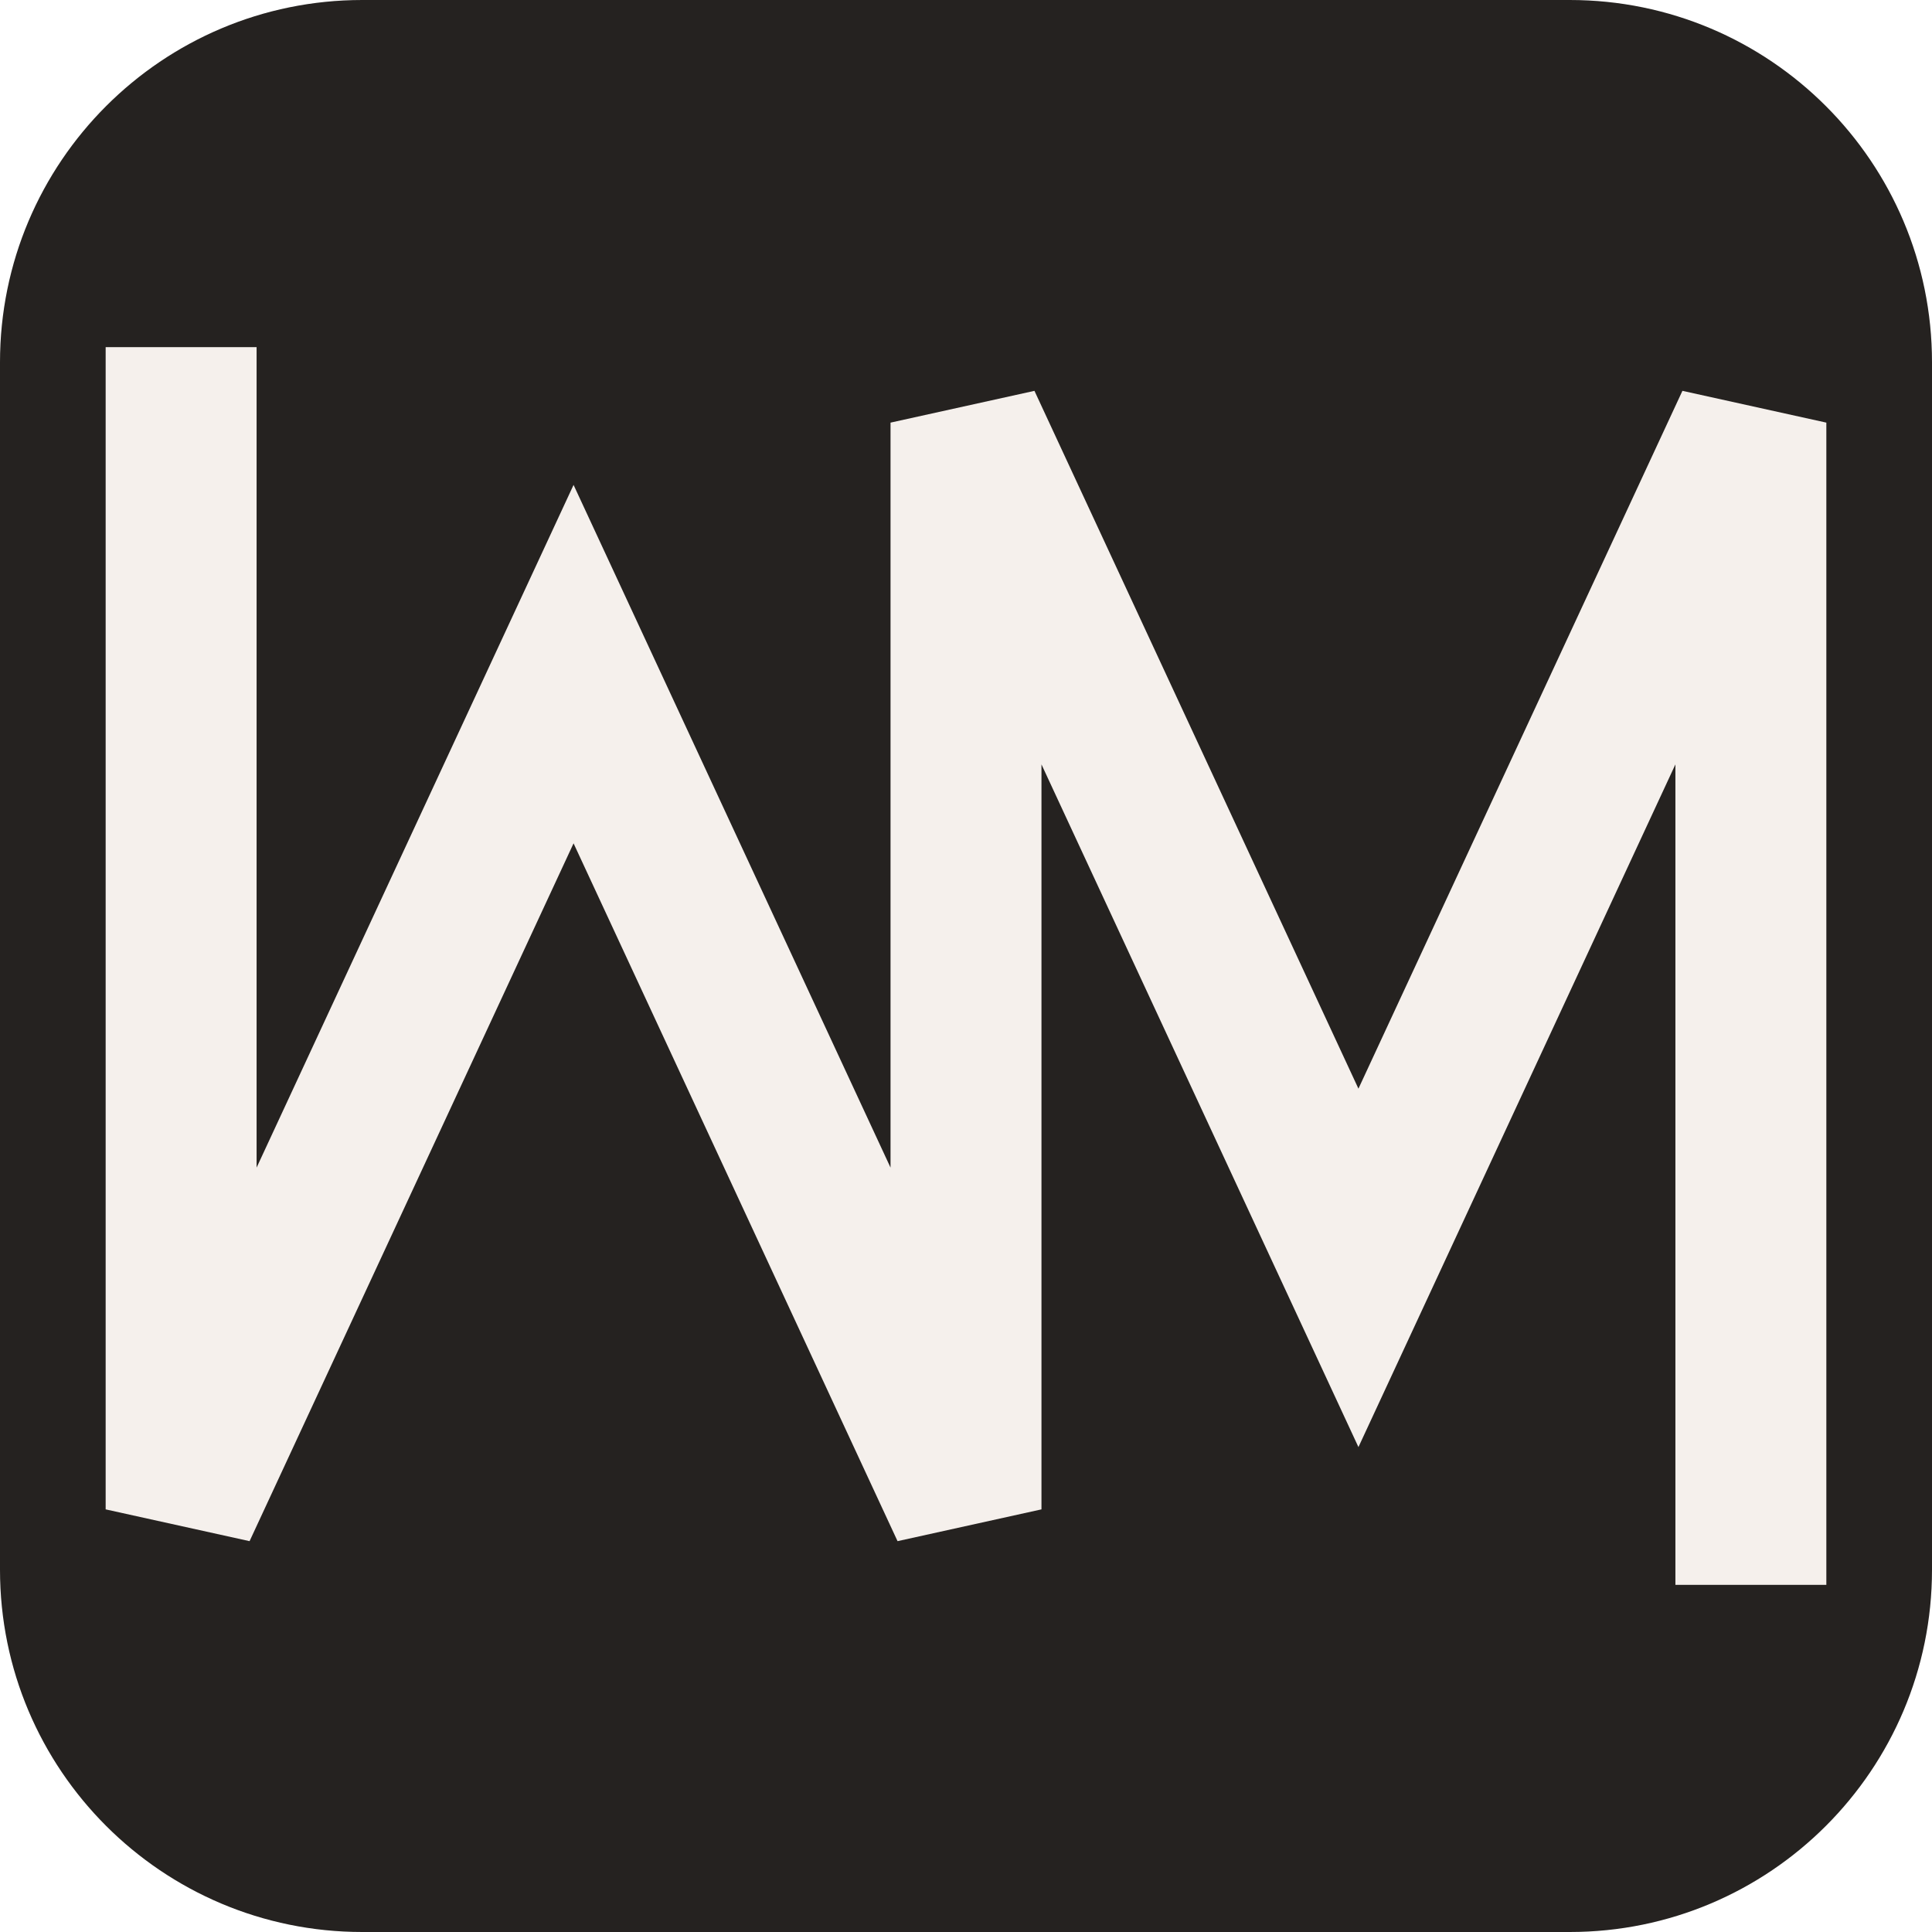
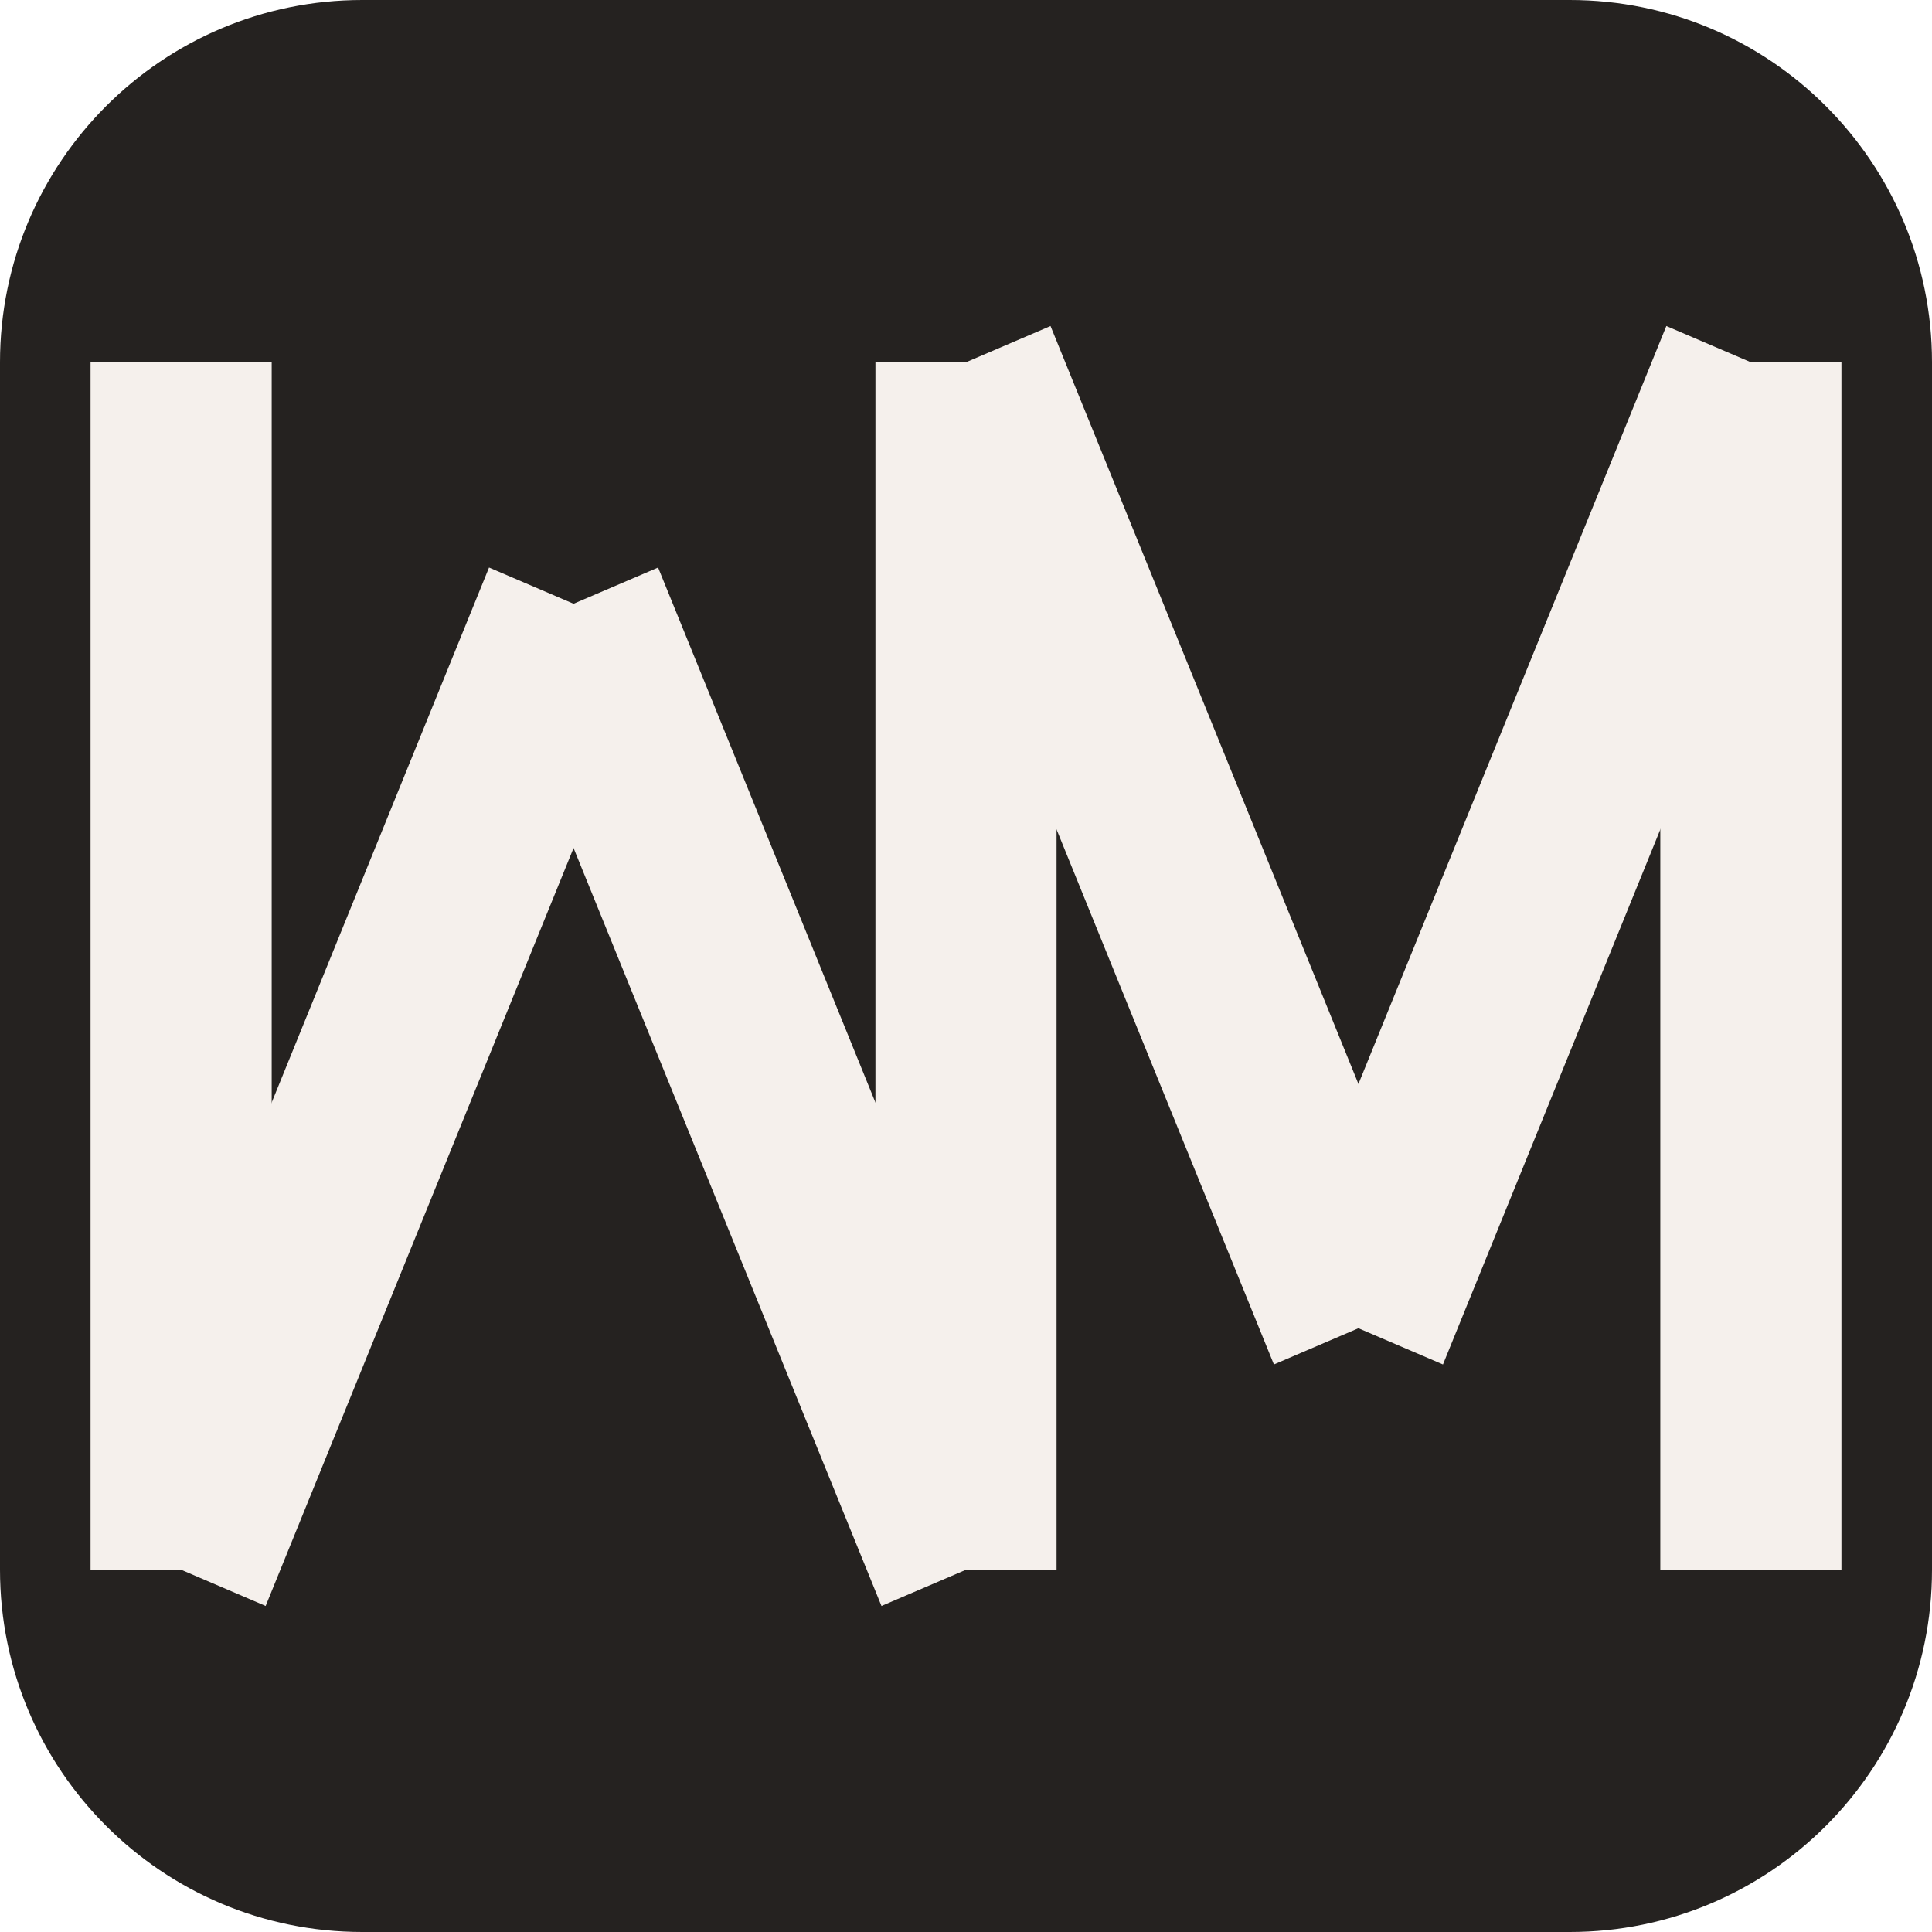
<svg xmlns="http://www.w3.org/2000/svg" viewBox="0 0 32 32">
  <rect width="32" height="32" rx="6" fill="#252220" />
-   <path d="M 3,7 L 3,25 L 9.5,11 L 16,25 L 16,7 L 22.5,21 L 29,7 L 29,25" fill="none" stroke="#f5f0ec" stroke-width="2.5" stroke-linejoin="miter" stroke-linecap="square" />
+   <g fill="#f5f0ec">
+     <rect x="1.5" y="6" width="3" height="20" />
+     <polygon points="4.4,26.6 10.9,10.6 8.1,9.4 1.6,25.4" />
+     <polygon points="8.1,10.6 14.6,26.6 17.4,25.4 10.9,9.4" />
+     <rect x="14.5" y="6" width="3" height="20" />
+     <polygon points="14.6,6.6 21.1,22.6 23.9,21.4 17.4,5.4" />
+     <polygon points="23.9,22.6 30.4,6.6 27.6,5.4 21.1,21.4" />
+     <rect x="27.5" y="6" width="3" height="20" />
+   </g>
</svg>
